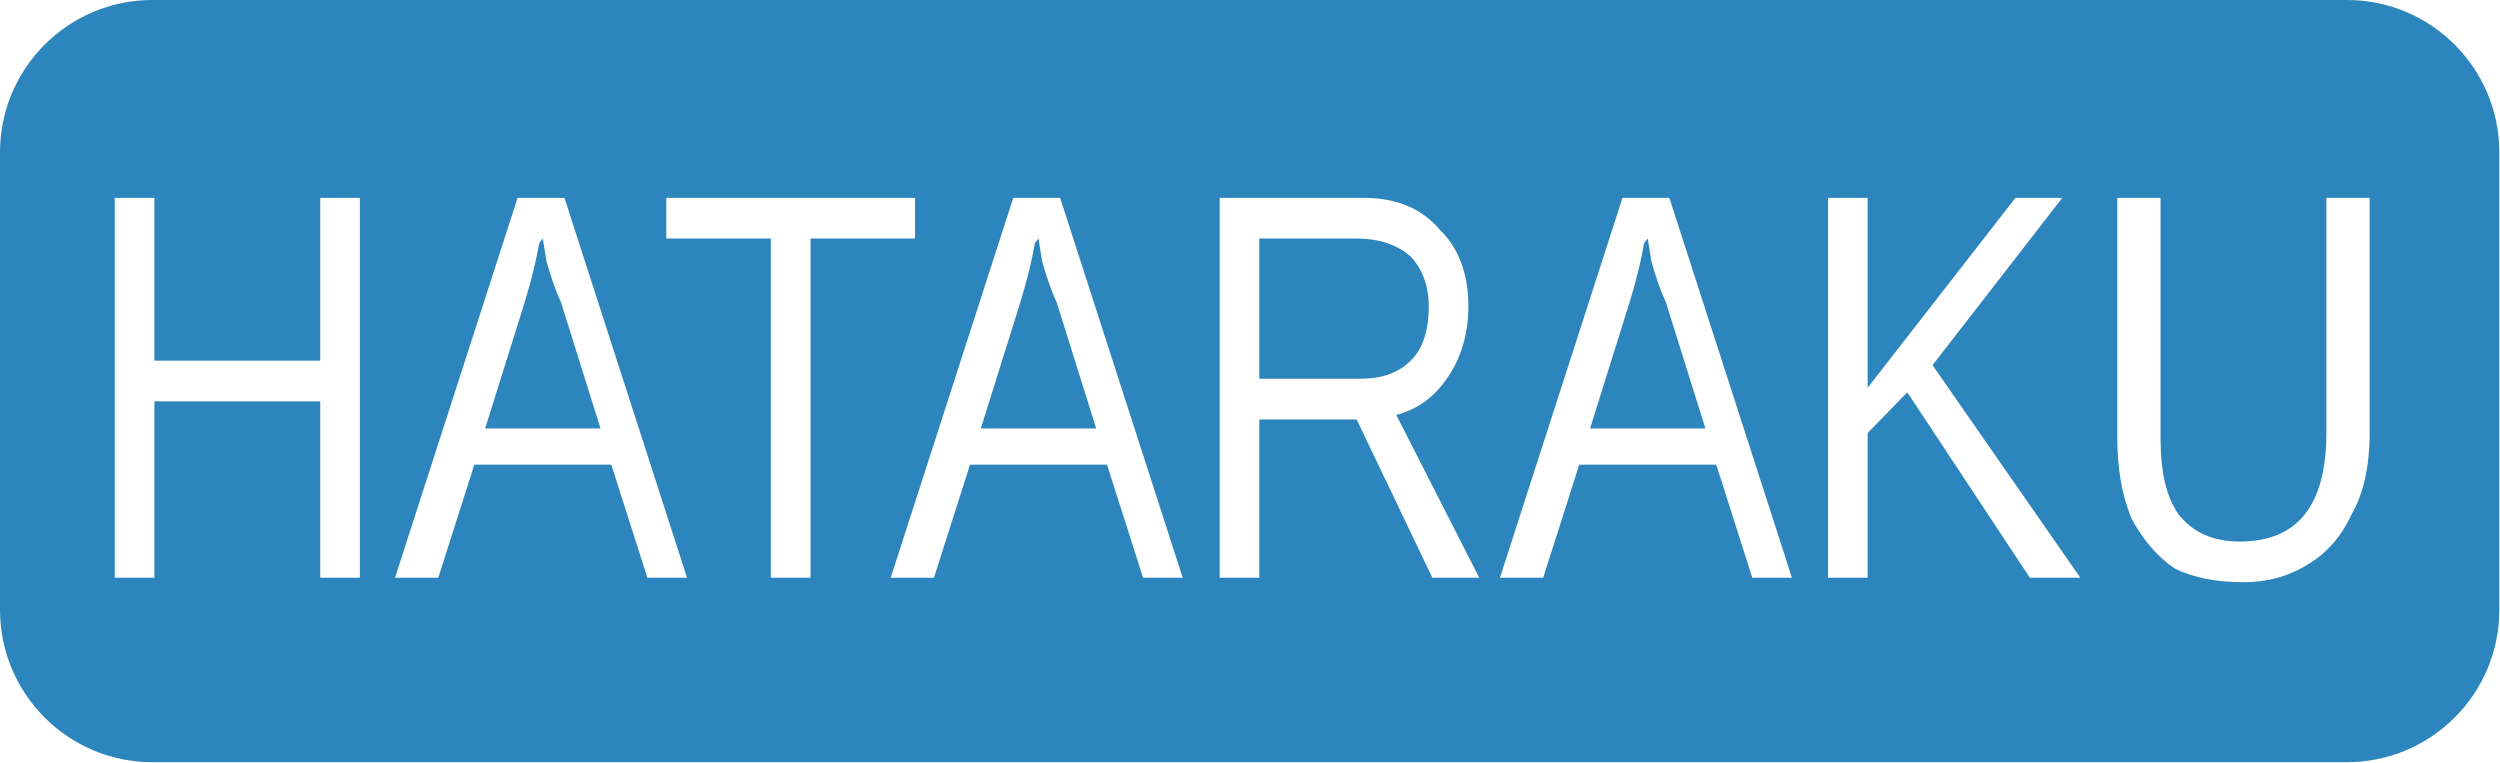
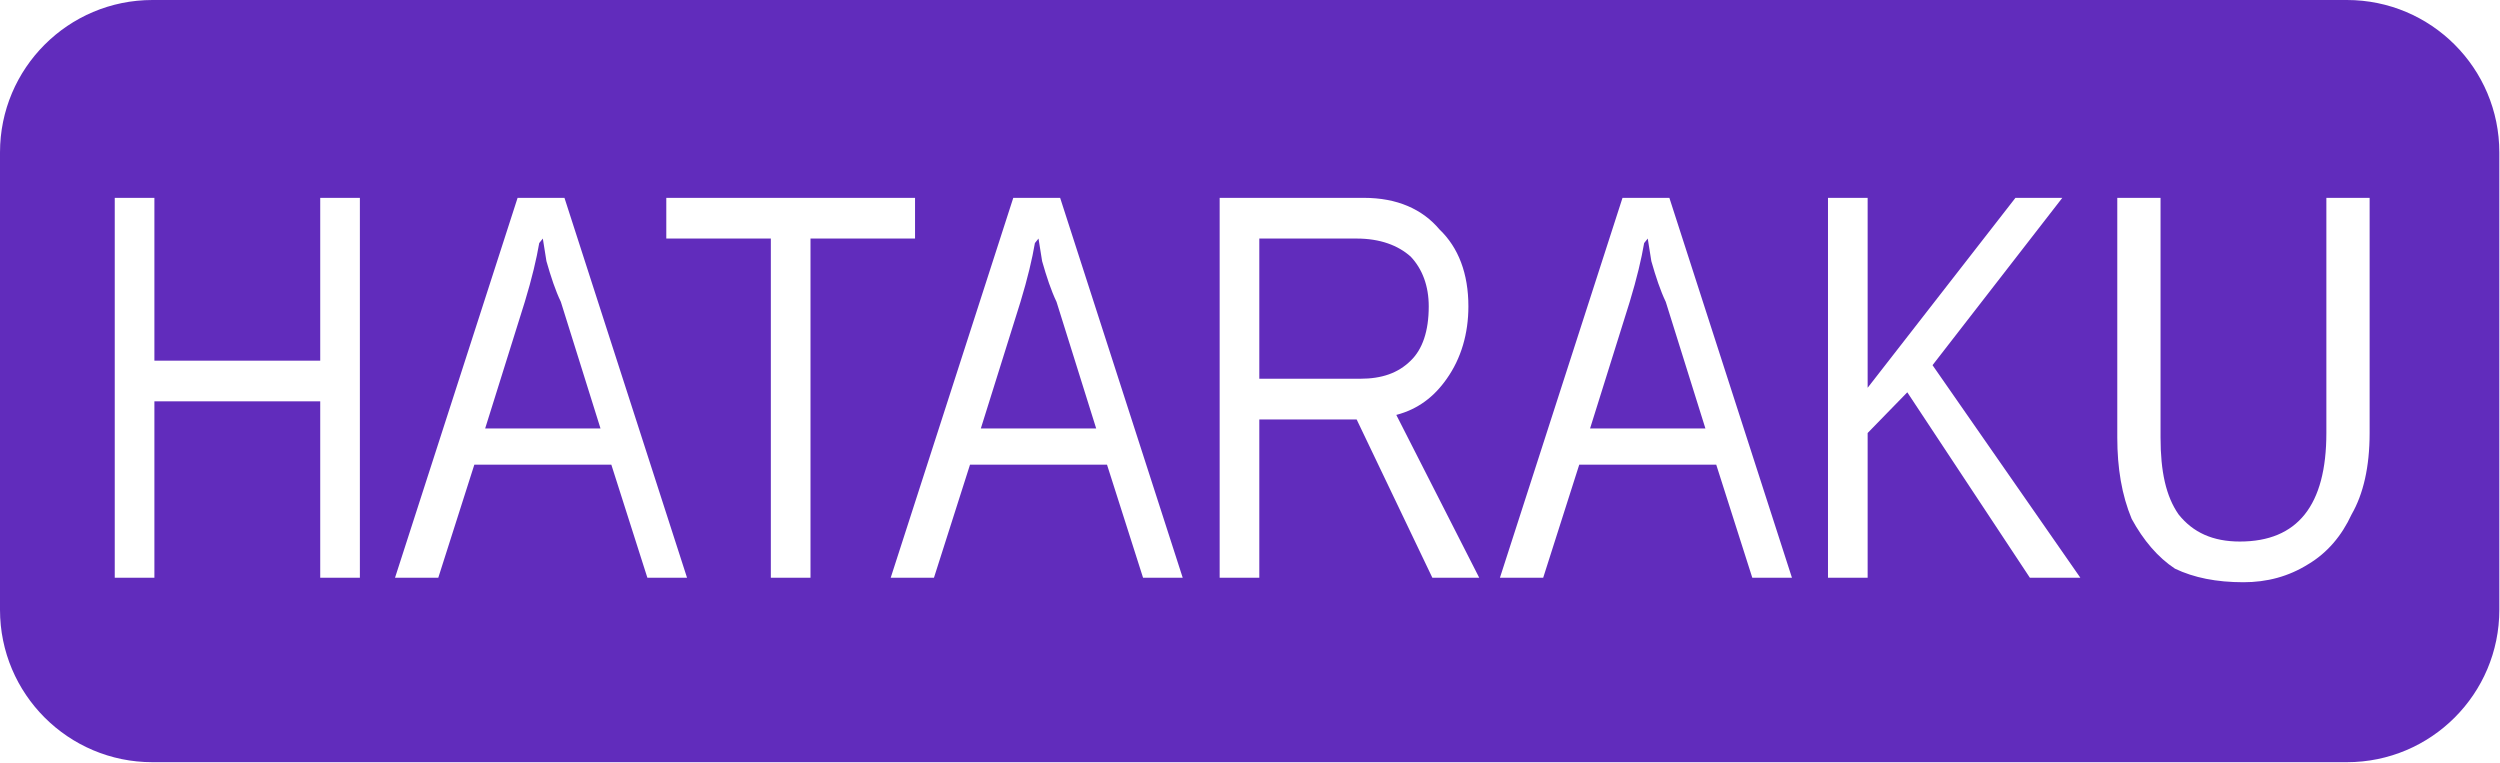
<svg xmlns="http://www.w3.org/2000/svg" width="164" height="50" viewBox="0 0 164 50" fill="none">
-   <rect width="163.956" height="50" rx="10" fill="#2c85bc" style="" />
+   <rect width="163.956" height="50" rx="10" fill="#612cbc" style="" />
  <text style="fill: rgb(255, 255, 255); font-family: Arial, sans-serif; font-size: 1.9px; white-space: pre;" transform="matrix(15.13493, 0, 0, 18.98569, -278.2628, -350.7155)" x="18.728" y="20.466">HATARAKU</text>
</svg>
